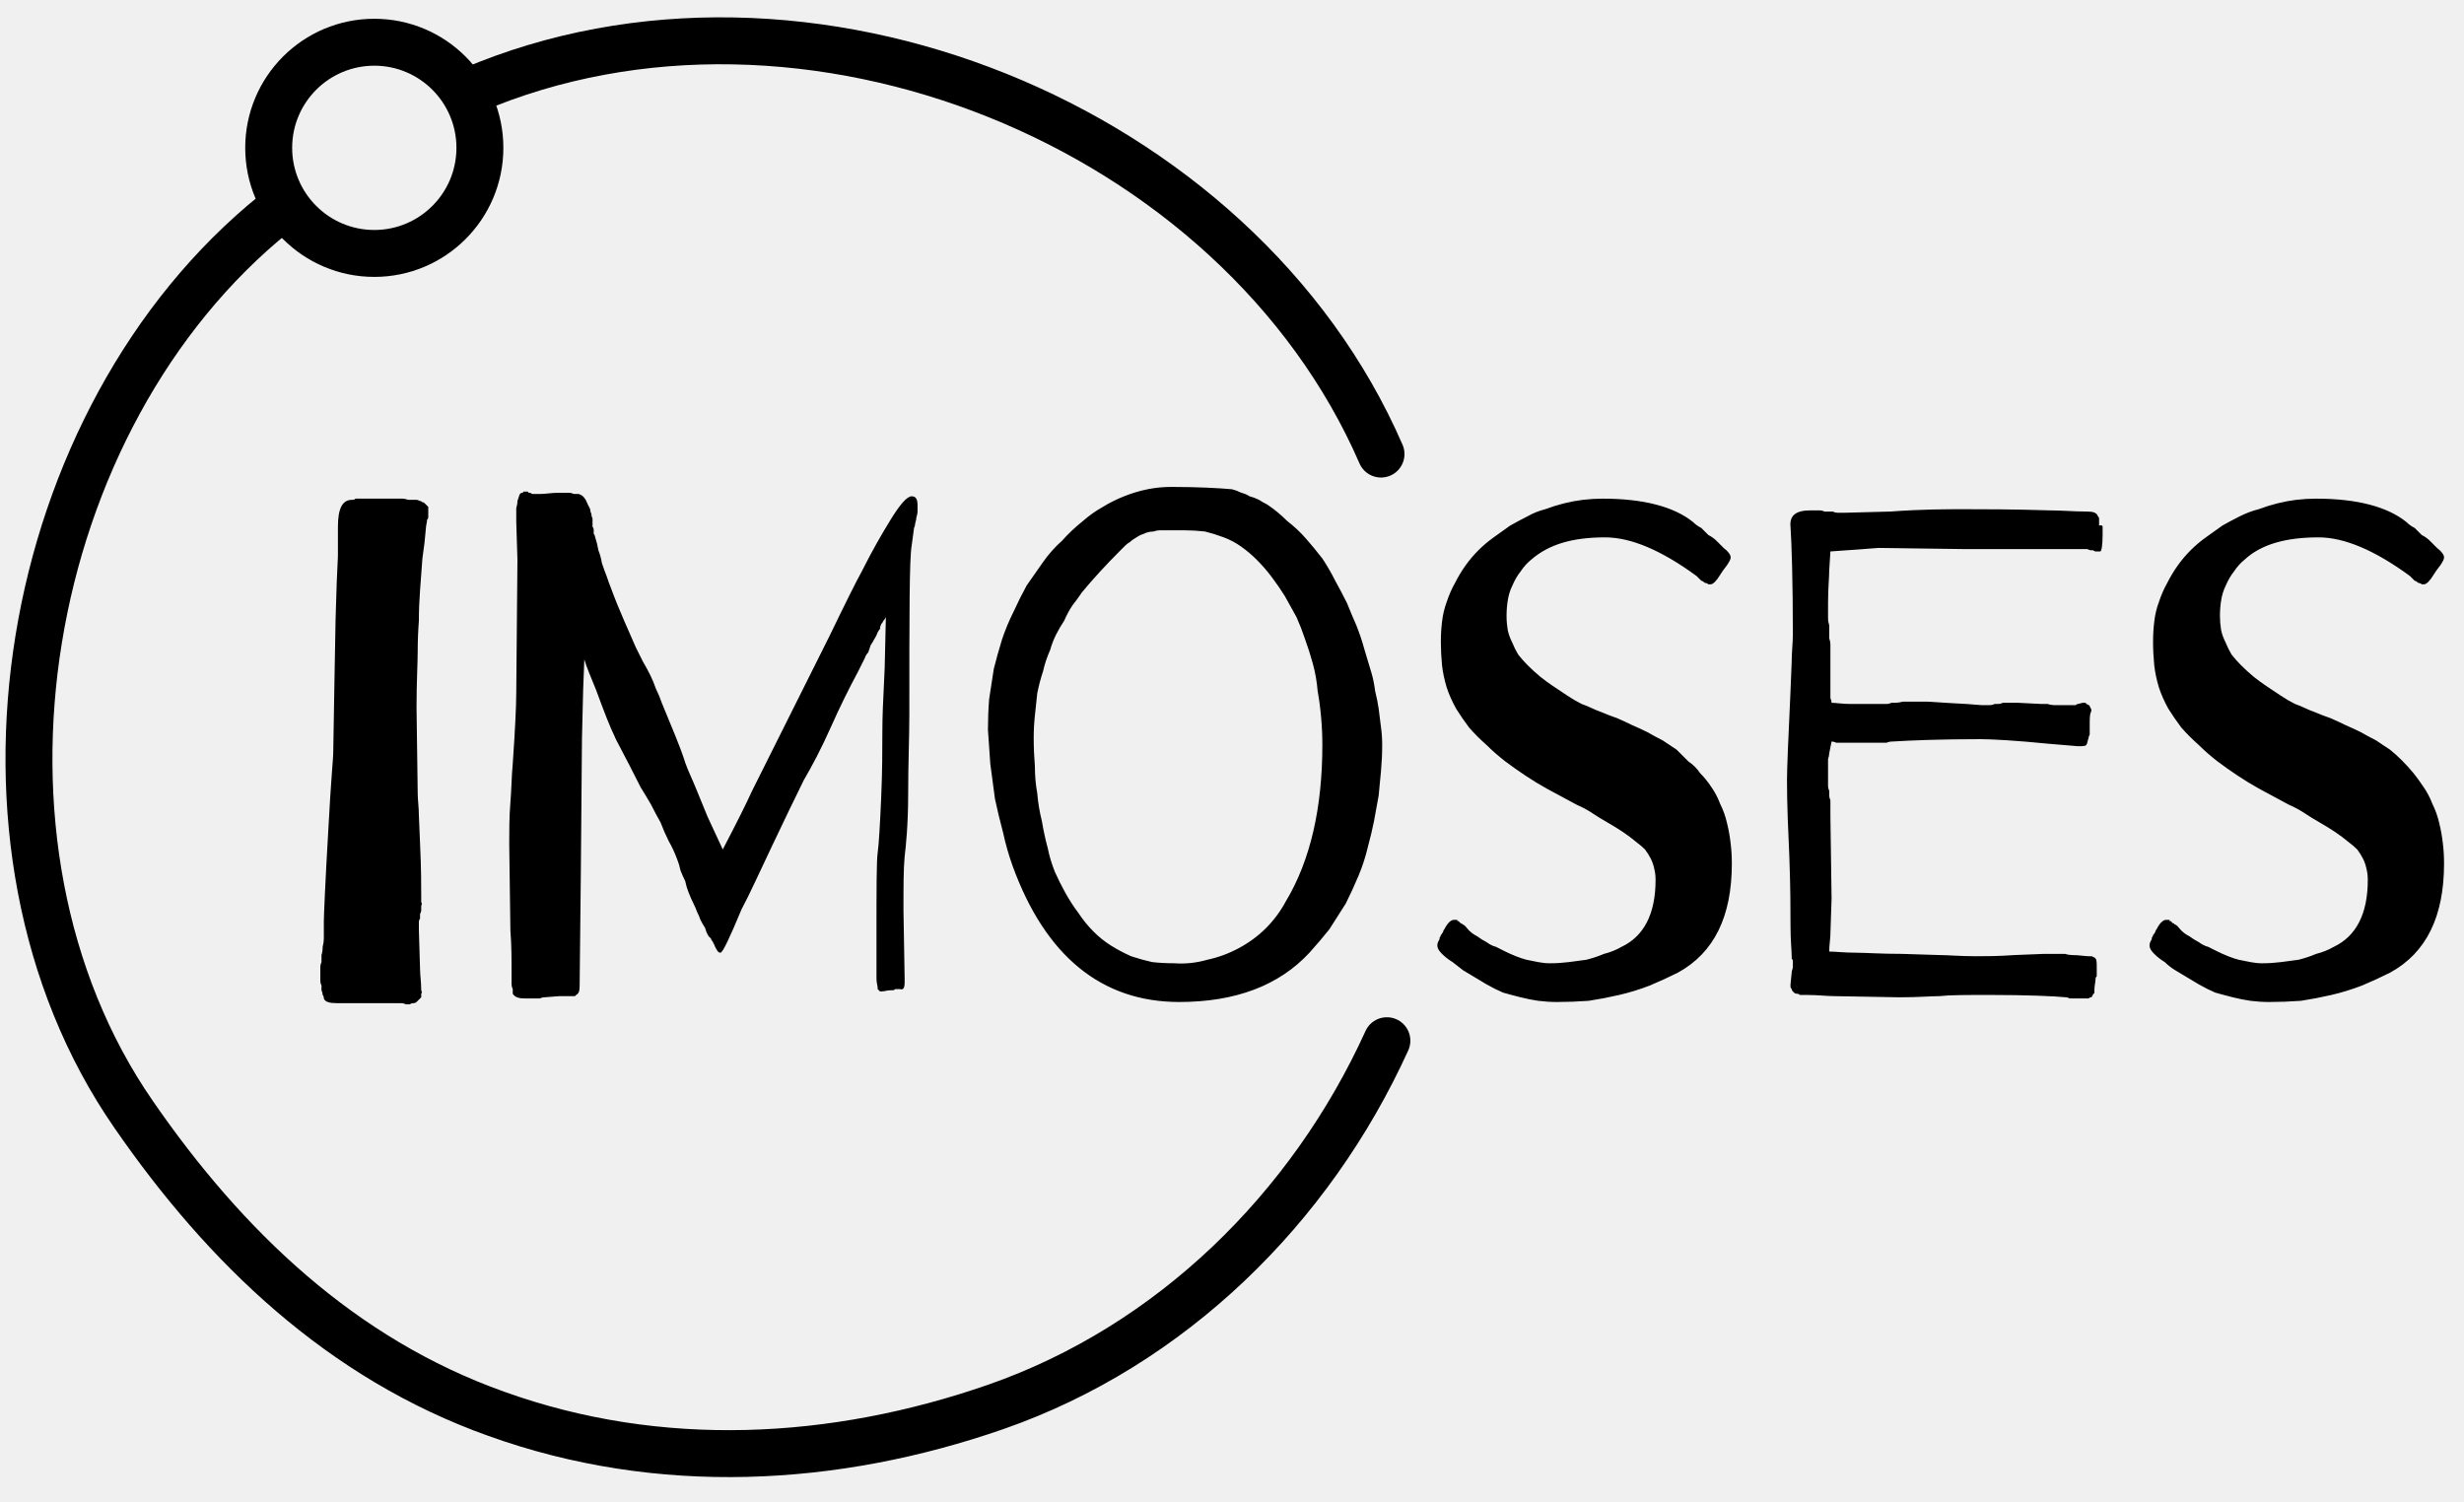
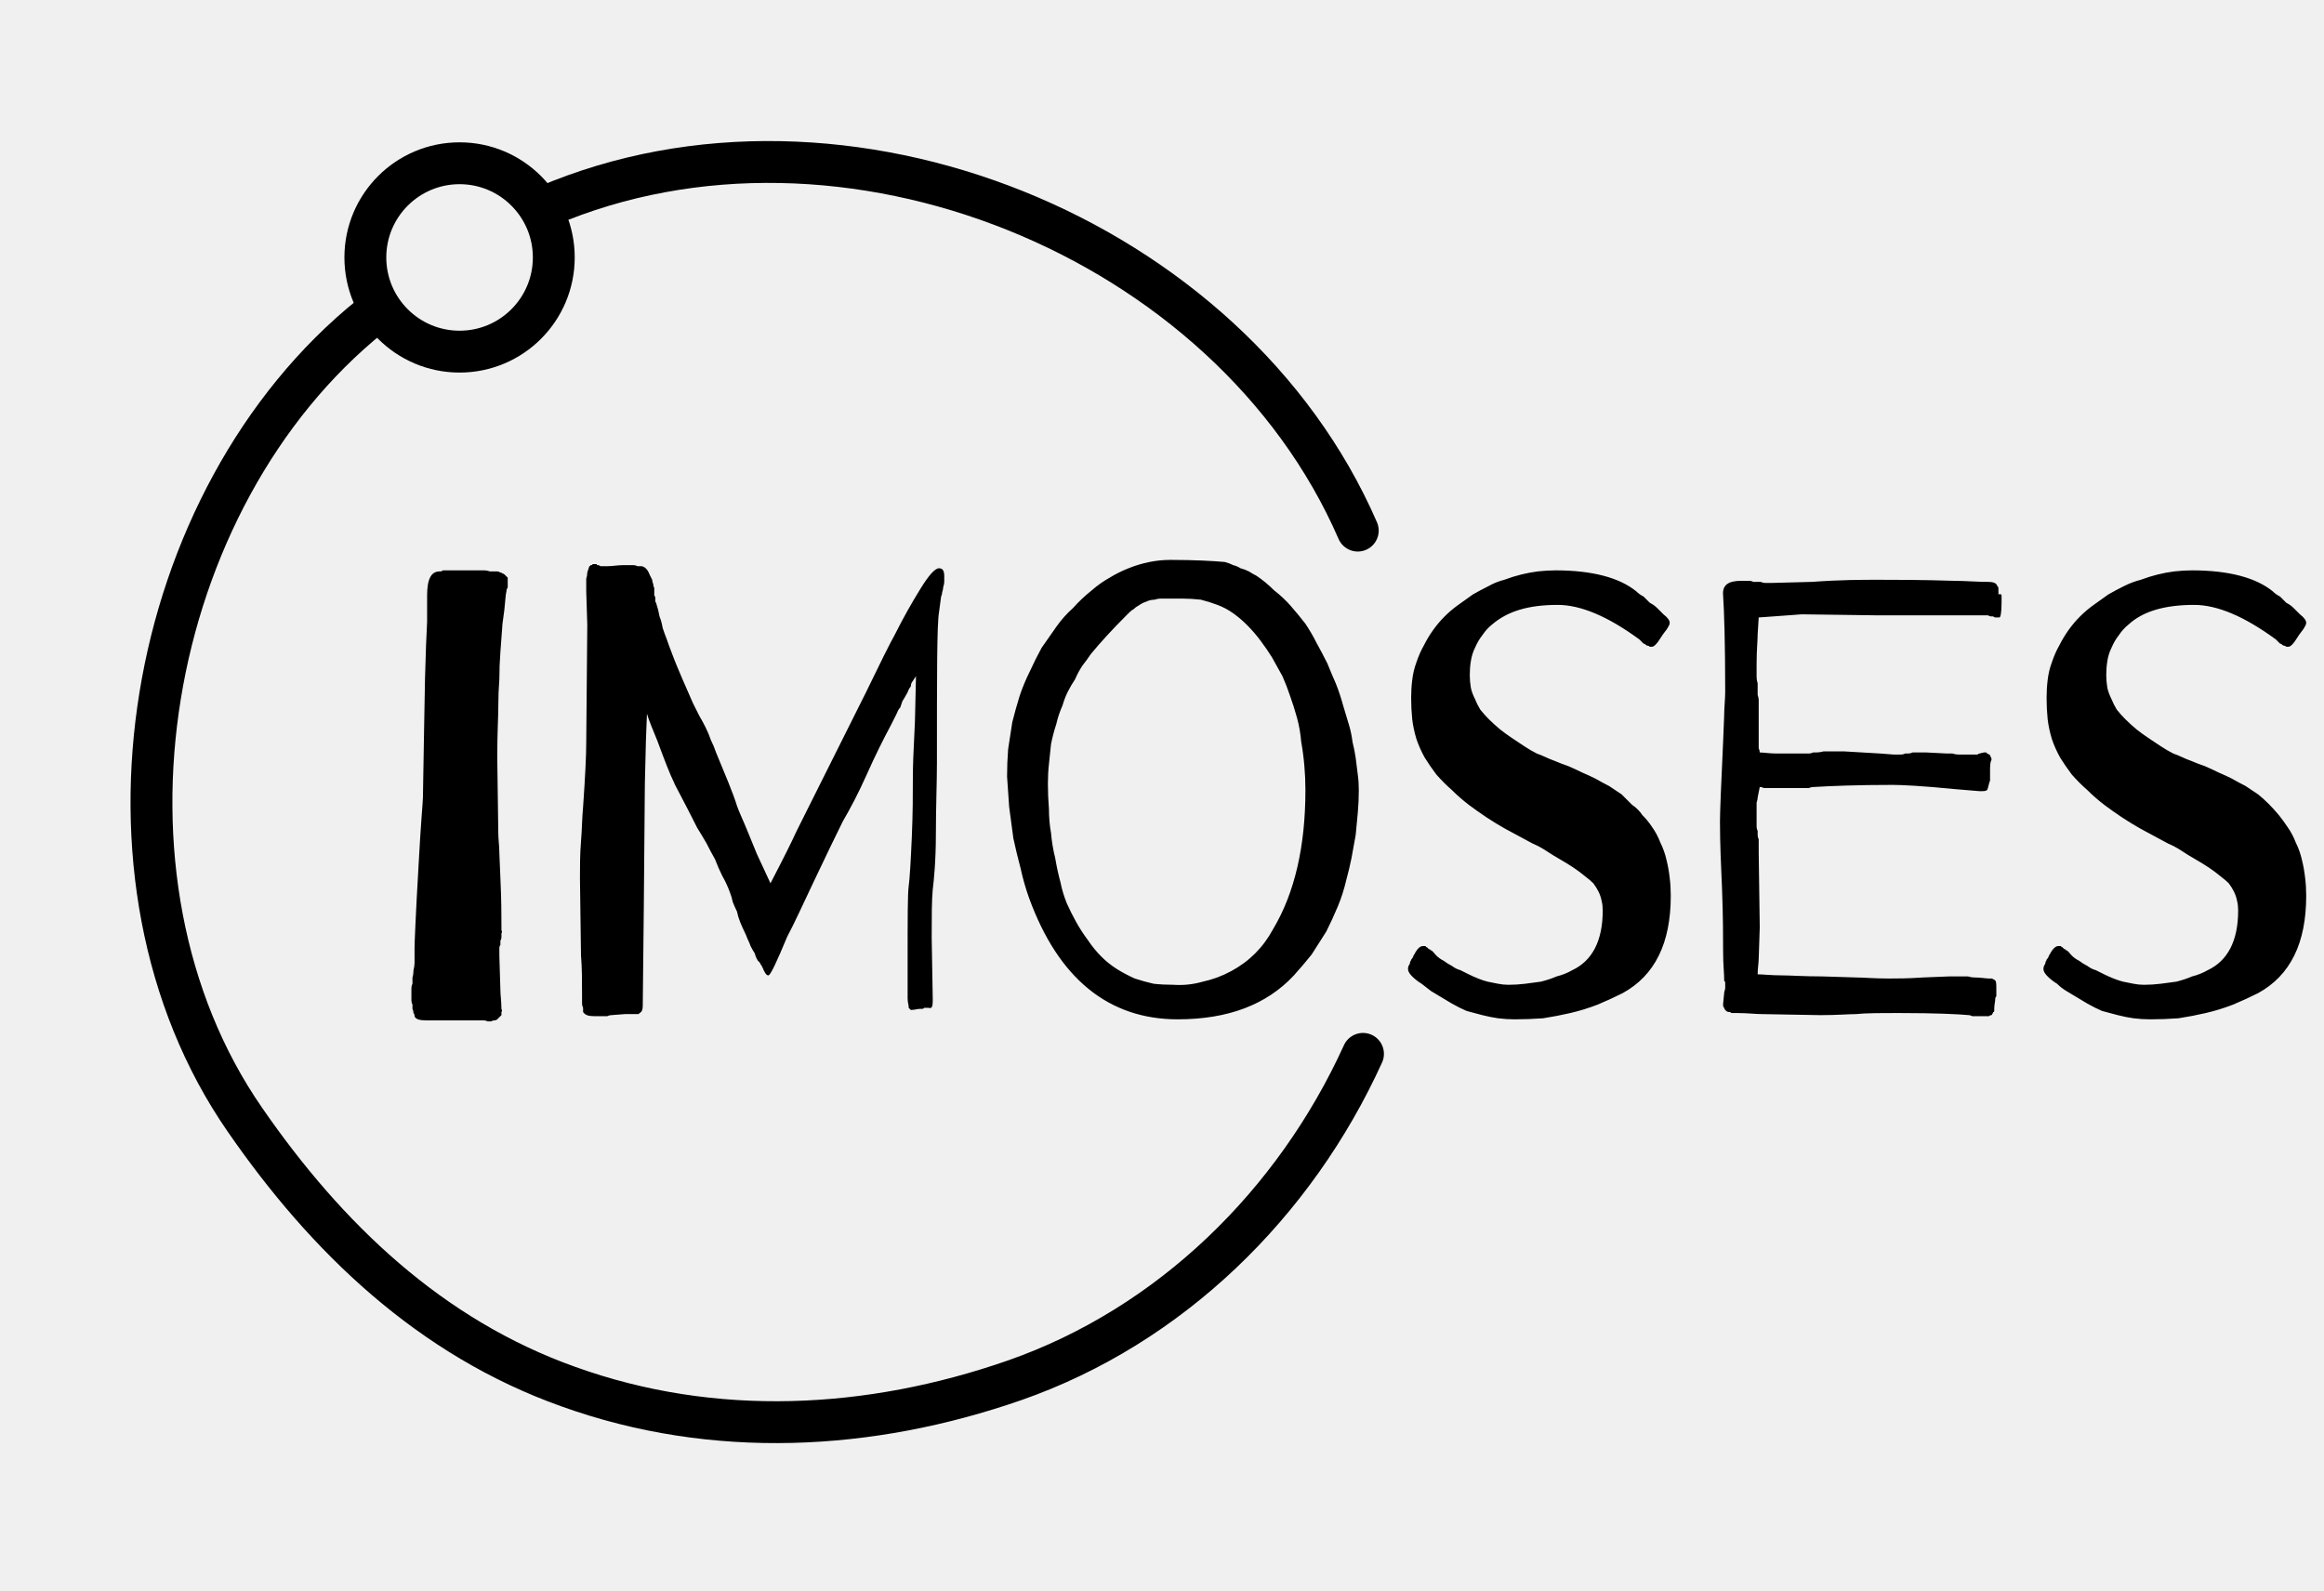
- <svg xmlns="http://www.w3.org/2000/svg" viewBox="0 0 210 128">
+ <svg xmlns="http://www.w3.org/2000/svg" viewBox="-12 -12 222 152">
  <defs>
-     <mask id="logo-mask" maskUnits="userSpaceOnUse" x="-8" y="-8" width="226" height="144">
-       <rect x="-8" y="-8" width="226" height="144" fill="#fff" />
+     <mask id="logo-mask" maskUnits="userSpaceOnUse" x="-12" y="-12" width="222" height="152">
+       <rect x="-12" y="-12" width="222" height="152" fill="#fff" />
      <circle class="logo-hole" cx="31.9" cy="12.6" r="9" fill="#000" />
    </mask>
  </defs>
  <path class="logo-stroke" mask="url(#logo-mask)" fill="none" stroke="currentColor" stroke-width="4" stroke-linecap="round" d="M118.2 88.7c-6.5 14.3-18.4 26-33.3 31.2-13.8 4.8-28.7 5.6-42.6.6-13.2-4.7-23.1-14.2-30.9-25.5-16-23.1-9.6-59.4 12-76.8C28.5 14.1 34 10.3 40.2 7.7C68.5-4.4 105.5 10.6 117.7 38.7" />
  <circle class="logo-dot" cx="31.9" cy="12.6" r="9" fill="none" stroke="currentColor" stroke-width="4" />
  <path class="logo-fill" fill="currentColor" d="M30.5 42.5h3.8q.2 0 .5.1h.7q.1 0 .3.1.1 0 .2.1.1 0 .2.1l.2.2.1.1v.9q0 .1-.1.2c0 .2-.1.5-.1.7q-.1 1.3-.3 2.6-.1 1.3-.2 2.7-.1 1.3-.1 2.6-.1 1.3-.1 2.6c0 1-.1 2.6-.1 4.8l.1 7.3c0 .6.1 1.2.1 1.9l.1 2.4c.1 2.1.1 3.6.1 4.6v.4q.1.1 0 .3v.4q0 .1-.1.3v.4q-.1.1-.1.3v.7l.1 3.3c0 .5.1 1.1.1 1.8q.1.2 0 .3v.3l-.2.2-.2.2q-.1.1-.3.1-.1 0-.3.1h-.3q-.2-.1-.4-.1h-5.5c-.6 0-1-.1-1.1-.4q0-.2-.1-.3 0-.2-.1-.4V84q-.1-.2-.1-.4v-1.1q0-.3.1-.5v-.6q.1-.3.1-.7.1-.4.1-.7v-1.5c0-.3.1-3 .4-8.1.2-3.8.4-5.8.4-6.2l.1-5.9.1-5.5.1-3.2.1-2.2v-2.5c0-1.6.4-2.3 1.2-2.3h.1q.1 0 .2-.1h.2zm20.2 3.2q.2.6.3 1.2.2.5.3 1.1.2.6.4 1.1.2.6.4 1.1c.7 1.9 1.5 3.6 2.1 5l.6 1.2q.3.5.6 1.1.3.6.5 1.2.3.6.5 1.2c.9 2.2 1.6 3.8 2 5.1.2.6.6 1.4 1 2.4l.9 2.2 1.3 2.8c1.2-2.3 2-3.9 2.5-5l6.6-13.2c1.4-2.9 2.3-4.7 2.8-5.6.8-1.6 1.6-3 2.4-4.3.8-1.3 1.4-2 1.8-2 .4 0 .5.3.5.8v.5q0 .2-.1.5 0 .2-.1.5 0 .2-.1.4l-.2 1.5c-.2 1.1-.2 5.9-.2 14.4 0 1.9-.1 4.2-.1 6.8 0 2.6-.2 4.5-.3 5.3-.1 1-.1 2.6-.1 4.6l.1 5.8v.3c0 .5-.1.7-.4.6h-.4q-.1.1-.2.1h-.2c-.3 0-.5.1-.8.1H75l-.1-.1-.1-.1v-.1c0-.2-.1-.4-.1-.8v-3.5c0-4.1 0-6.5.1-7.2.1-.7.2-2.4.3-4.7.1-2.3.1-4.1.1-5.5 0-.4 0-1.5.1-3.4l.1-2.2.1-4.3q-.1.2-.2.3-.1.2-.2.3-.1.2-.1.4-.1.1-.2.3-.1.3-.3.6-.1.2-.3.5l-.2.6q-.2.2-.3.5l-.6 1.2c-.7 1.3-1.5 2.9-2.3 4.7-.8 1.8-1.6 3.3-2.3 4.5-.7 1.4-1.6 3.3-2.7 5.6s-1.9 4.1-2.6 5.4c-1 2.4-1.6 3.7-1.8 3.7-.2 0-.3-.2-.5-.6q0-.1-.1-.2 0-.1-.1-.2t-.1-.2l-.2-.2q-.2-.3-.3-.7-.2-.3-.4-.7-.1-.3-.3-.7-.1-.3-.3-.7-.2-.4-.4-.9t-.3-1q-.2-.4-.4-.9-.1-.5-.3-1-.3-.8-.7-1.5-.4-.8-.7-1.6-.4-.7-.8-1.5-.4-.7-.9-1.5c-1.4-2.8-2.2-4.2-2.2-4.3-.4-.8-.9-2.1-1.6-4-.4-1-.8-1.9-1-2.6l-.1 2.6-.1 4.1-.1 11.8-.1 9.4c0 .4-.1.6-.3.7l-.1.1h-1.3l-1.3.1q-.2 0-.4.1H44.8c-.6 0-.9-.1-1.1-.4v-.4q-.1-.2-.1-.4v-.8c0-1.3 0-2.6-.1-3.8l-.1-7.4c0-1.1 0-2.3.1-3.5.1-1.2.1-2.3.2-3.3.2-2.9.3-4.9.3-6.1l.1-11.3-.1-3.2v-1.2q.1-.3.1-.6l.2-.6q.1 0 .1-.1h.1q.1 0 .1-.1h.4q0 .1.1.1h.1q.1.1.2.1h.7c.4 0 .9-.1 1.5-.1h.9q.2 0 .4.1h.4c.4.1.6.4.8.9l.2.4q0 .2.1.4 0 .2.1.4v.7q.1.1.1.3v.3q.1.1.1.2zM108 43q.9.6 1.7 1.4.9.7 1.6 1.5.7.8 1.4 1.7.6.9 1.1 1.9.5.9 1 1.9.4 1 .8 1.9.4 1 .7 2.1l.6 2q.2.7.3 1.5.2.8.3 1.5l.2 1.6q.1.7.1 1.5 0 1.1-.1 2.2t-.2 2.1l-.4 2.2q-.2 1-.5 2.1-.3 1.3-.8 2.5t-1.1 2.4l-1.4 2.2q-.8 1-1.7 2-3.9 4.2-11.1 4.2c-6.6 0-11.4-3.9-14.2-11.6q-.5-1.4-.8-2.8-.4-1.5-.7-2.9l-.4-3q-.1-1.4-.2-2.9 0-1.3.1-2.6l.4-2.6q.3-1.2.7-2.5.4-1.2 1-2.4.5-1.1 1.1-2.2l1.4-2q.7-1 1.6-1.8.8-.9 1.8-1.7.8-.7 1.7-1.2.8-.5 1.8-.9t2-.6q1-.2 2-.2c2.3 0 4.1.1 5.2.2q.4.1.8.3.4.1.7.3.4.1.8.3.3.2.7.4zm-7.9 39.1q1.4.1 2.8-.3 1.4-.3 2.7-1 1.3-.7 2.3-1.7 1-1 1.7-2.3c2.1-3.5 3.1-8 3.1-13.3q0-1.2-.1-2.3-.1-1.2-.3-2.3-.1-1.2-.4-2.3-.3-1.1-.7-2.2-.3-.9-.7-1.8l-1-1.8q-.5-.8-1.1-1.6-.6-.8-1.3-1.5-.6-.6-1.3-1.1-.7-.5-1.5-.8-.8-.3-1.6-.5-.9-.1-1.7-.1h-2.2q-.2 0-.5.1-.3 0-.6.1-.2.1-.5.2-.2.1-.5.3-.2.1-.4.3-.2.1-.4.3l-.4.4q-1.9 1.9-3.3 3.6-.4.6-.8 1.1-.4.6-.7 1.3-.4.6-.7 1.2-.3.6-.5 1.3-.4.9-.6 1.8-.3.9-.5 1.9-.1.9-.2 1.9-.1.9-.1 1.9 0 1.2.1 2.4 0 1.2.2 2.3.1 1.2.4 2.4.2 1.2.5 2.3.2 1 .6 2 .4.9.9 1.8t1.1 1.7q.6.9 1.3 1.6.7.7 1.5 1.2t1.7.9q.9.3 1.8.5.9.1 1.9.1zm36.5-39.6c3.5 0 6.1.7 7.7 2q.3.3.7.5l.6.6q.4.2.7.5l.6.6c.4.3.6.6.6.8 0 .2-.1.3-.2.5s-.4.5-.7 1c-.3.5-.6.8-.8.8h-.2q-.1-.1-.2-.1t-.2-.1-.2-.1l-.4-.4q-4.5-3.3-7.8-3.3c-2.8 0-4.8.6-6.3 1.9q-.5.4-.9 1-.4.5-.7 1.2-.3.6-.4 1.3-.1.6-.1 1.3 0 .6.1 1.2.1.5.4 1.1.2.5.5 1 .4.5.8.9.5.5 1.1 1 .5.4 1.1.8l1.2.8q.6.4 1.2.7c.6.2 1.1.5 1.7.7q.7.3 1.3.5.7.3 1.3.6.7.3 1.3.6.7.4 1.3.7l1.2.8 1 1q.6.4 1 1 .5.5.9 1.1.5.7.8 1.5.4.8.6 1.7.2.8.3 1.7.1.8.1 1.7c0 4.5-1.5 7.6-4.6 9.3q-1.2.6-2.4 1.1-1.3.5-2.6.8-1.3.3-2.6.5-1.4.1-2.7.1-.8 0-1.6-.1-.7-.1-1.5-.3-.8-.2-1.5-.4-.7-.3-1.4-.7l-1-.6-1-.6q-.4-.3-.9-.7-.5-.3-.9-.7c-.4-.4-.5-.7-.3-1.1q.1-.1.1-.3.1-.1.1-.2.1-.1.2-.3 0-.1.1-.2c.3-.6.6-.8.8-.8H124.2v.1h.1l.1.1.1.1h.1q0 .1.1.1c.2.1.3.3.5.5q.3.3.7.5.4.3.8.5.4.3.8.4l.8.4q.4.2.9.4t.9.3l1 .2q.5.1 1 .1.8 0 1.6-.1t1.5-.2q.8-.2 1.5-.5.8-.2 1.5-.6c1.9-.9 2.9-2.8 2.9-5.7q0-.5-.1-.9-.1-.5-.3-.9-.2-.4-.5-.8-.3-.3-.7-.6-.6-.5-1.2-.9t-1.3-.8-1.3-.8q-.6-.4-1.3-.7l-2.6-1.4q-.9-.5-1.8-1.1-.9-.6-1.7-1.2-.9-.7-1.6-1.4-.8-.7-1.5-1.5-.6-.8-1.1-1.6-.5-.9-.8-1.8-.3-1-.4-1.9-.1-1-.1-2 0-.9.1-1.7.1-.9.4-1.7.3-.9.7-1.6.4-.8.9-1.5t1.1-1.3q.6-.6 1.3-1.1l1.4-1q.7-.4 1.5-.8.7-.4 1.5-.6.8-.3 1.6-.5t1.6-.3q.9-.1 1.7-.1zm42.6 2.4v.7c0 .9-.1 1.4-.2 1.4h-.4q-.1 0-.2-.1h-.2q-.1 0-.3-.1h-10.4l-7.4-.1c-.2 0-1.1.1-2.7.2l-1.4.1-.1 1.6c0 .6-.1 1.5-.1 2.8V52.7q0 .3.1.6v1.1q.1.3.1.5v4.6q.1.2.1.4c.4 0 .9.1 1.6.1H160.8q.2 0 .4-.1h.3q.3 0 .7-.1H164.2c.3 0 1.4.1 3.4.2l1.3.1h.7q.2 0 .4-.1h.3q.2 0 .4-.1h1.3l2 .1h.5q.3.1.6.1h1.8q.1-.1.2-.1l.4-.1h.2q.1 0 .1.1.1 0 .2.1.1 0 .1.1c.1.2.2.3.1.5s-.1.6-.1 1.1v.8q-.1.2-.1.3c-.1.3-.1.5-.2.6-.1.1-.3.1-.7.1l-2.4-.2c-3-.3-5-.4-5.9-.4-3.4 0-5.9.1-7.5.2q-.3 0-.5.1h-4.3q-.2-.1-.4-.1l-.2 1q0 .2-.1.5V67q0 .2.1.4v.4q0 .2.1.4v1.3l.1 7.1-.1 3c0 .4-.1.9-.1 1.5.5 0 1.3.1 2.3.1.8 0 2.1.1 3.9.1l3.2.1c.7 0 1.7.1 3.1.1.8 0 1.9 0 3.3-.1l2.5-.1H176q.3.1.6.1c.6 0 1.1.1 1.4.1H178.3q.1.1.2.1l.1.1c.1.1.1.4.1.8v.7q-.1.1-.1.2c0 .3-.1.6-.1 1v.2q0 .1-.1.1 0 .1-.1.2 0 .1-.1.1t-.2.1h-1.6q-.2-.1-.3-.1c-1.1-.1-3.3-.2-6.5-.2-2 0-3.4 0-4.3.1-.7 0-1.8.1-3.4.1l-5.6-.1c-.6 0-1.4-.1-2.3-.1h-.6q-.1-.1-.2-.1-.2 0-.3-.1l-.1-.1q-.1-.1-.1-.2-.1-.1-.1-.2v-.2l.1-1c0-.2.1-.3.1-.5v-.5q0-.1-.1-.2v-.2c0-.5-.1-1.3-.1-2.6s0-3.2-.1-5.9c-.1-2.2-.2-4.4-.2-6.5 0-.9.1-3.4.3-7.6l.1-2.5c0-.8.1-1.6.1-2.3 0-4.6-.1-7.7-.2-9.2-.1-1 .5-1.4 1.7-1.4h.8q.2 0 .4.1h.7q.2.1.4.1h.7l3.8-.1c2.7-.2 4.8-.2 6.3-.2 1.7 0 4.1 0 7.3.1 1 0 2.1.1 3.2.1.5 0 .8.1.9.4q.1.1.1.2V44.8c.3-.1.3.1.3.1zm18.2-2.4c3.5 0 6.1.7 7.7 2q.3.3.7.5l.6.6q.4.2.7.5l.6.6c.4.3.6.6.6.8 0 .2-.1.3-.2.5s-.4.5-.7 1c-.3.5-.6.8-.8.8h-.2q-.1-.1-.2-.1t-.2-.1-.2-.1l-.4-.4q-4.5-3.3-7.8-3.3c-2.8 0-4.9.6-6.3 1.9q-.5.4-.9 1-.4.5-.7 1.2-.3.6-.4 1.3-.1.6-.1 1.3 0 .6.1 1.2.1.5.4 1.1.2.5.5 1 .4.5.8.9.5.5 1.1 1 .5.4 1.1.8l1.2.8q.6.4 1.2.7c.6.2 1.1.5 1.7.7q.7.3 1.3.5.7.3 1.3.6.7.3 1.3.6.7.4 1.3.7l1.2.8q.5.4 1 .9t1 1.1q.4.5.8 1.1.5.7.8 1.5.4.8.6 1.7.2.8.3 1.7.1.8.1 1.7c0 4.5-1.5 7.6-4.6 9.3q-1.2.6-2.4 1.1-1.3.5-2.6.8-1.3.3-2.6.5-1.4.1-2.7.1-.8 0-1.6-.1-.7-.1-1.5-.3-.8-.2-1.5-.4-.7-.3-1.4-.7l-1-.6-1-.6q-.5-.3-.9-.7-.5-.3-.9-.7c-.4-.4-.5-.7-.3-1.1q.1-.1.1-.3.1-.1.1-.2.1-.1.2-.3 0-.1.1-.2c.3-.6.6-.8.8-.8H184.9v.1h.1l.1.1.1.1h.1q0 .1.1.1c.2.1.3.3.5.5q.3.3.7.5.4.3.8.5.4.3.8.4l.8.4q.4.2.9.4t.9.3l1 .2q.5.1 1 .1.8 0 1.6-.1t1.5-.2q.8-.2 1.5-.5.8-.2 1.5-.6c1.9-.9 2.9-2.8 2.9-5.7q0-.5-.1-.9-.1-.5-.3-.9-.2-.4-.5-.8-.3-.3-.7-.6-.6-.5-1.2-.9t-1.3-.8-1.3-.8q-.6-.4-1.3-.7l-2.6-1.4q-.9-.5-1.8-1.1-.9-.6-1.7-1.2-.9-.7-1.6-1.4-.8-.7-1.5-1.5-.6-.8-1.1-1.6-.5-.9-.8-1.8-.3-1-.4-1.9-.1-1-.1-2 0-.9.1-1.7.1-.9.4-1.7.3-.9.7-1.6.4-.8.9-1.5t1.1-1.3q.6-.6 1.3-1.1l1.4-1q.7-.4 1.5-.8t1.6-.6q.8-.3 1.6-.5t1.6-.3q.9-.1 1.7-.1z" />
</svg>
